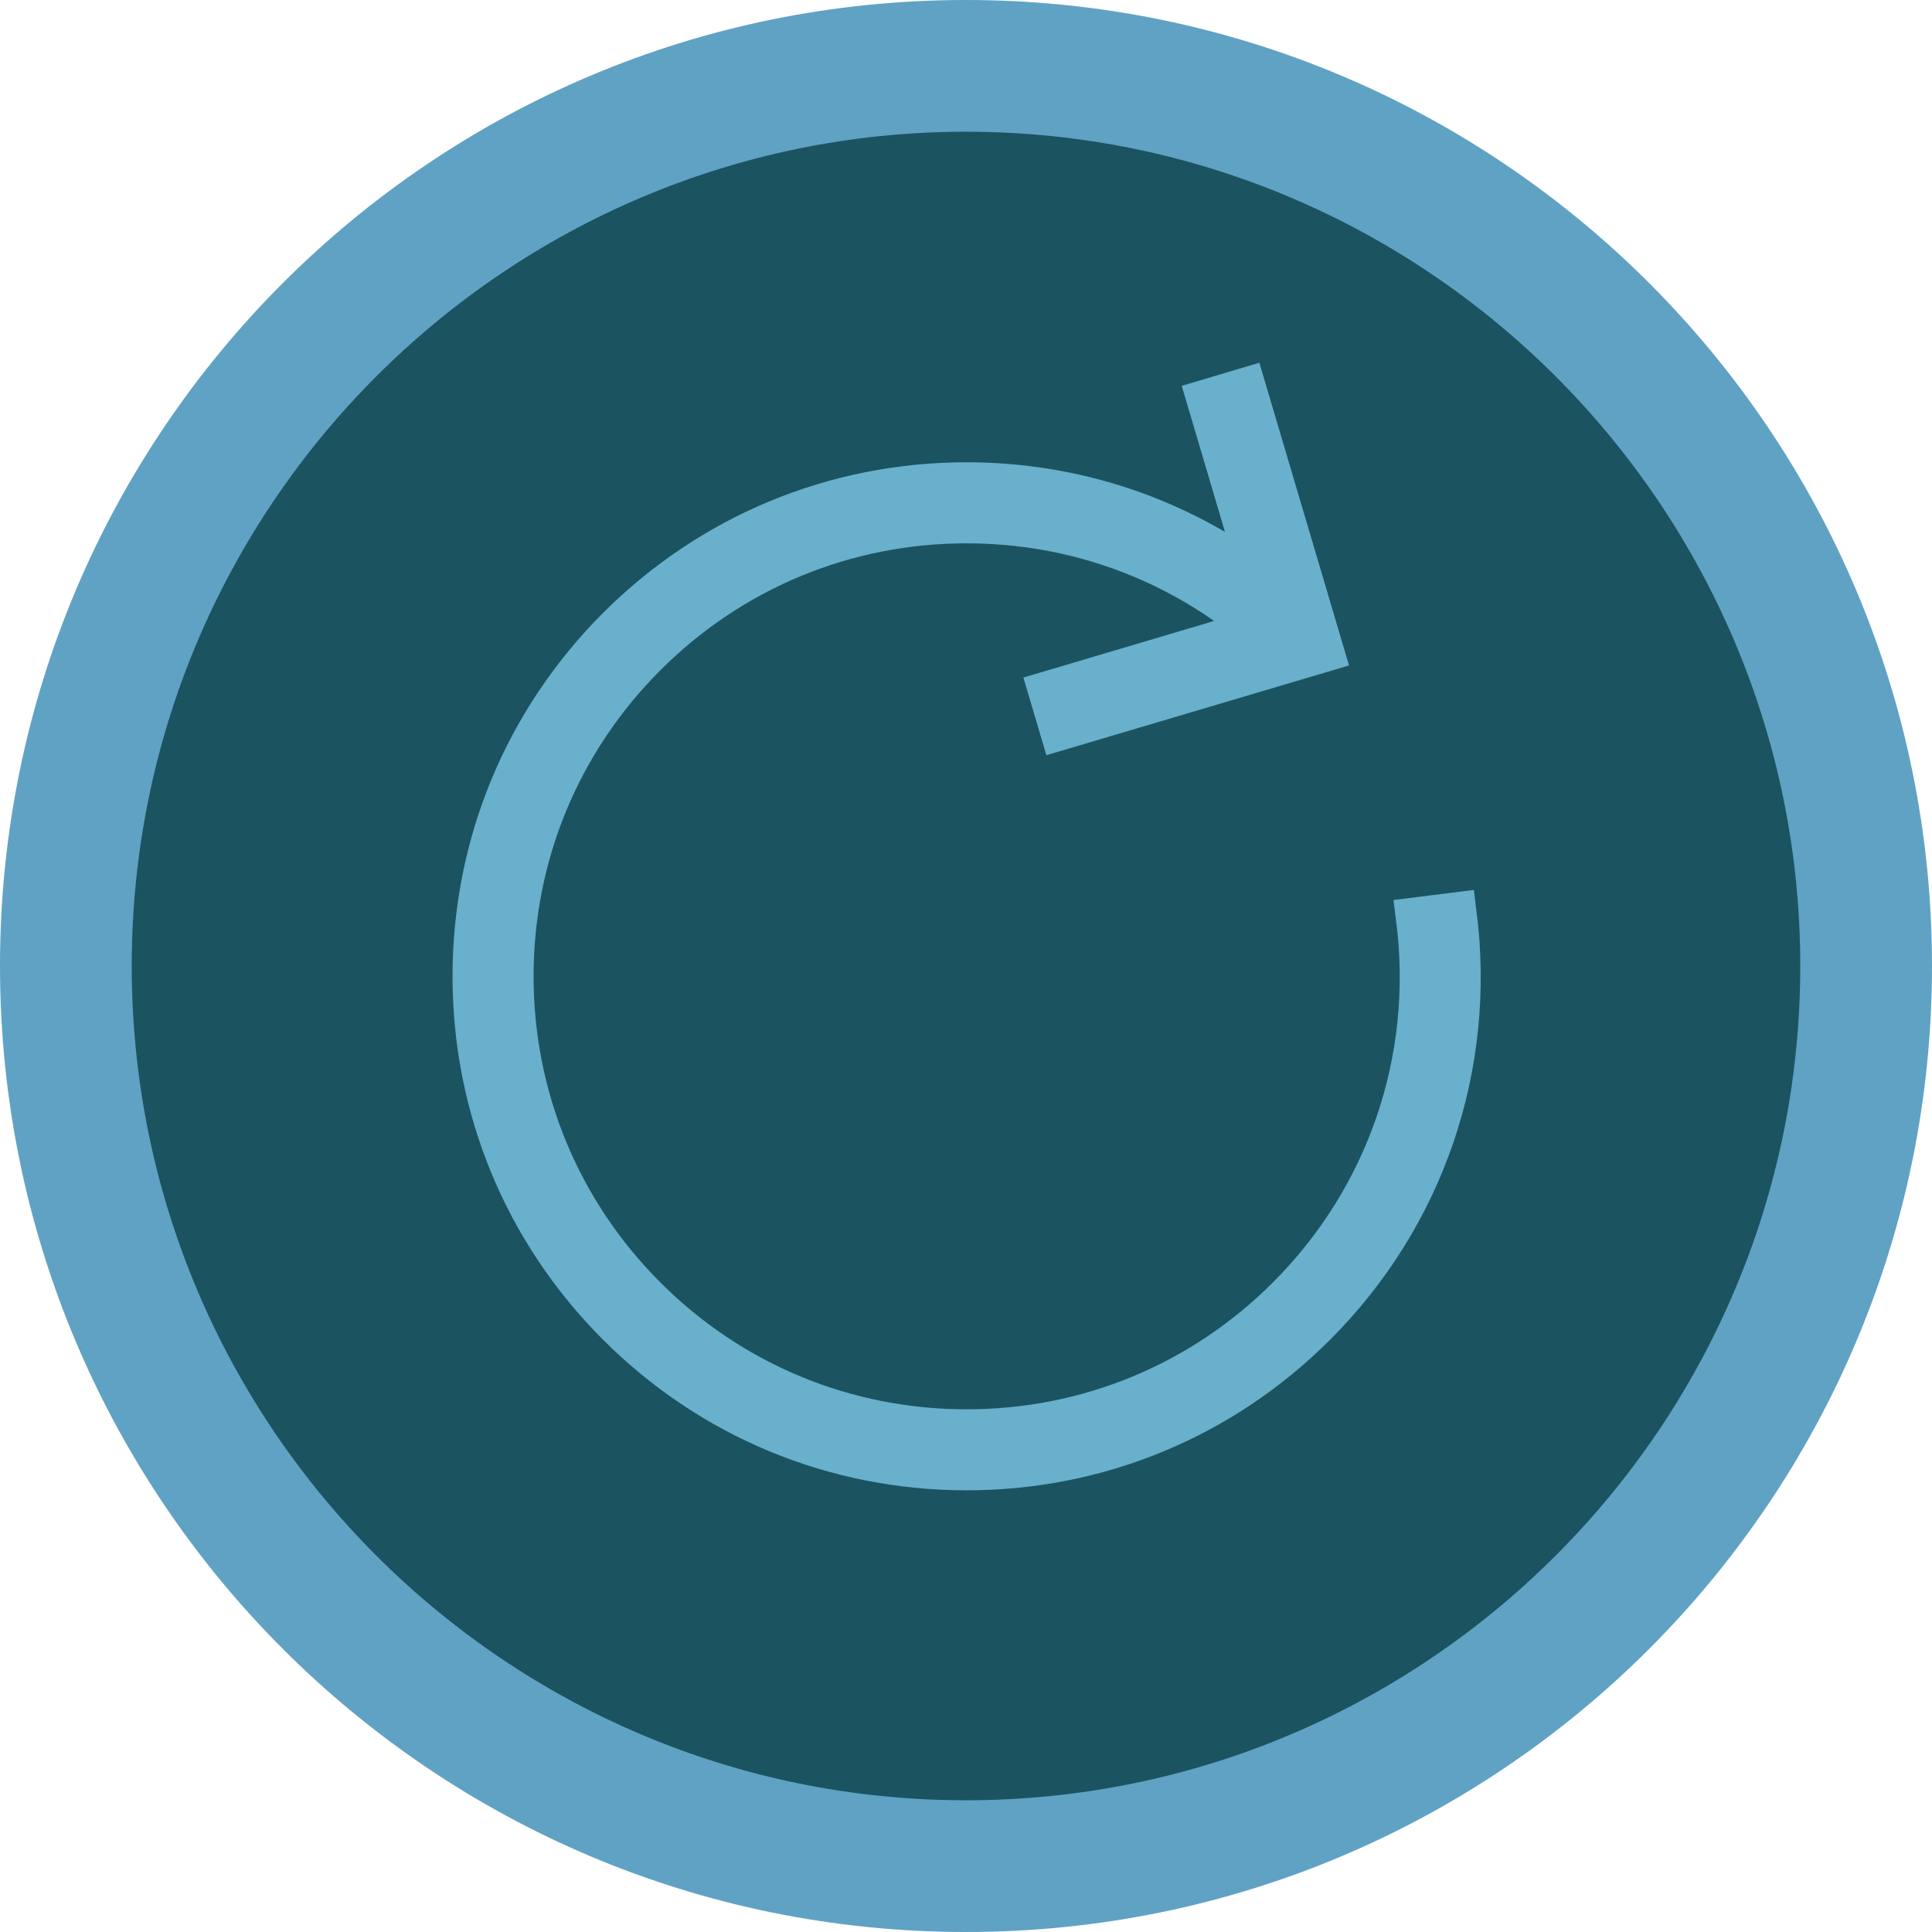
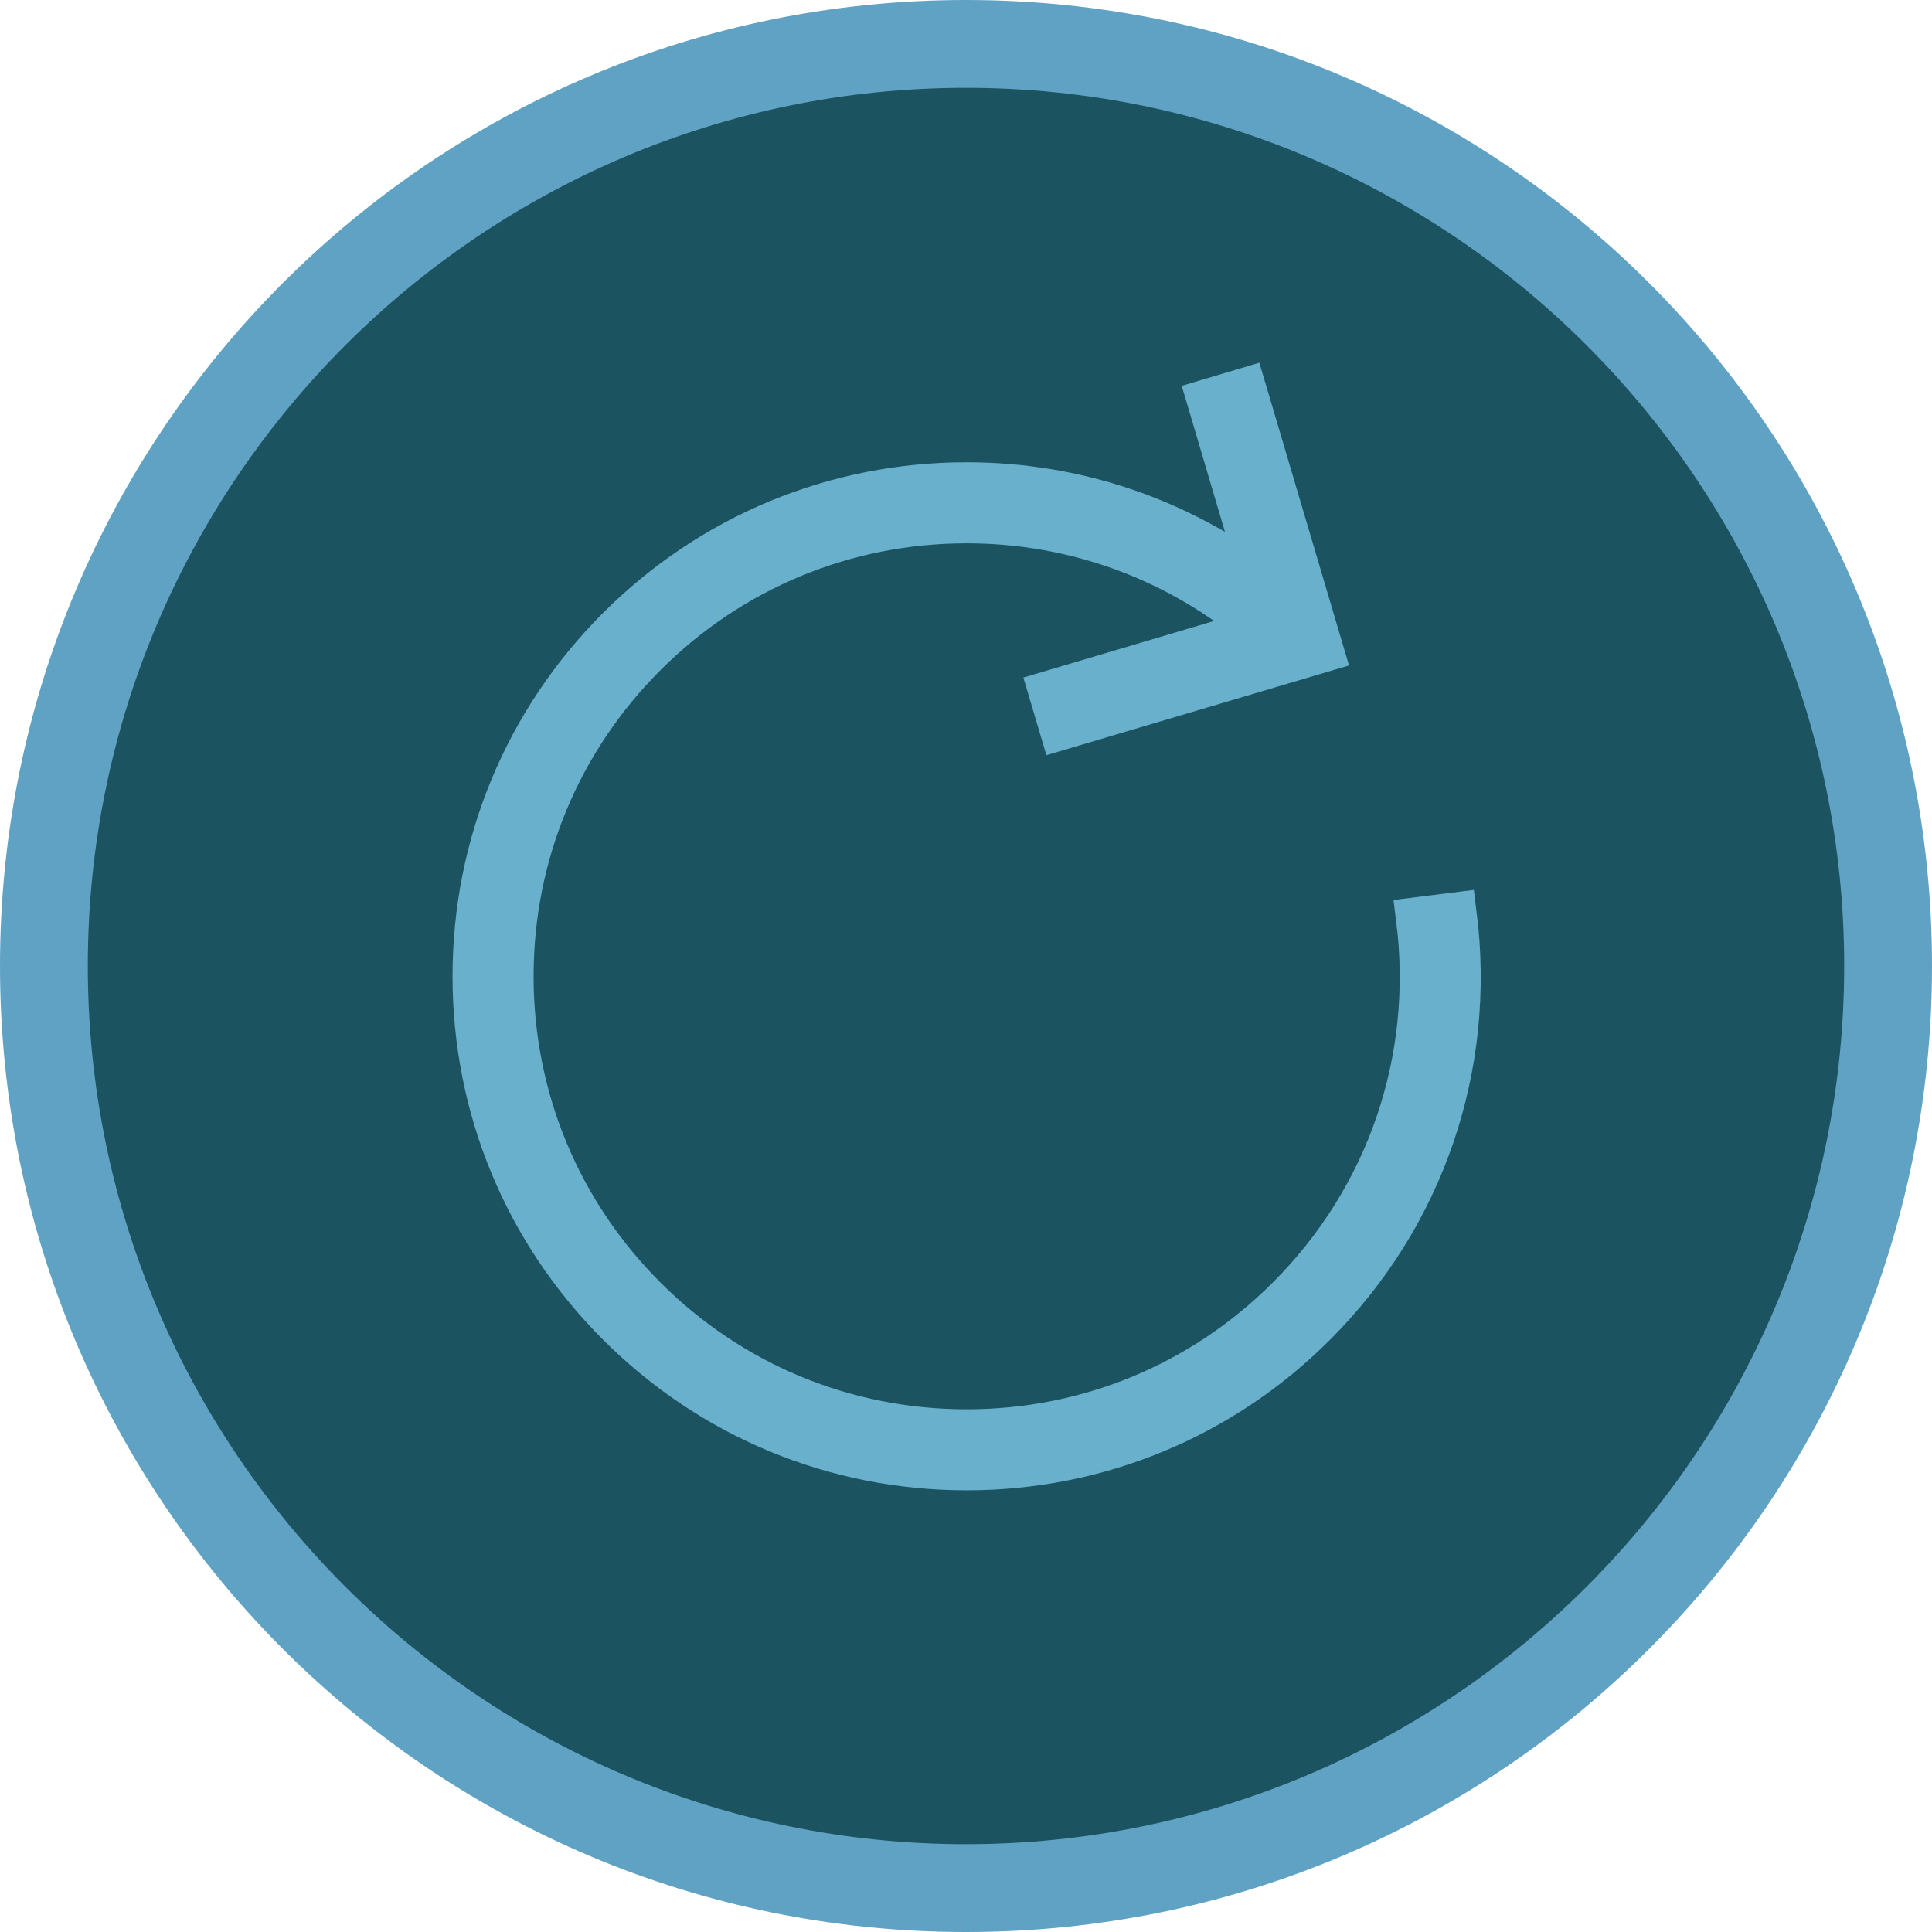
<svg xmlns="http://www.w3.org/2000/svg" version="1.1" id="Layer_1" x="0px" y="0px" width="44px" height="44px" viewBox="0 0 44 44" enable-background="new 0 0 44 44" xml:space="preserve">
  <line display="none" fill="none" stroke="#68B0CC" stroke-width="2" stroke-miterlimit="10" x1="-138" y1="22.079" x2="10.688" y2="22.079" />
  <g>
-     <path fill="#1B5360" d="M21.998,42.5C10.695,42.5,1.5,33.304,1.5,21.999C1.5,10.696,10.695,1.5,21.998,1.5   C33.303,1.5,42.5,10.696,42.5,21.999C42.5,33.304,33.303,42.5,21.998,42.5z" />
-     <path fill="#60A2C4" d="M21.998,3C32.476,3,41,11.523,41,21.999C41,32.477,32.476,41,21.998,41C11.522,41,3,32.477,3,21.999   C3,11.523,11.522,3,21.998,3 M21.998,0C9.85,0,0,9.85,0,21.999C0,34.147,9.85,44,21.998,44C34.151,44,44,34.147,44,21.999   C44,9.85,34.151,0,21.998,0L21.998,0z" />
+     <path fill="#1B5360" d="M21.998,43C10.419,43,1,33.579,1,21.999C1,10.42,10.419,1,21.998,1C33.578,1,43,10.42,43,21.999   C43,33.579,33.578,43,21.998,43z" />
+     <path fill="#60A2C4" d="M21.998,2C33.027,2,42,10.972,42,21.999C42,33.027,33.027,42,21.998,42C10.971,42,2,33.027,2,21.999   C2,10.972,10.971,2,21.998,2 M21.998,0C9.85,0,0,9.85,0,21.999C0,34.147,9.85,44,21.998,44C34.151,44,44,34.147,44,21.999   C44,9.85,34.151,0,21.998,0L21.998,0z" />
  </g>
  <path fill="#67B1CD" stroke="#68B0CC" stroke-miterlimit="10" d="M33.133,20.826l-0.838,0.105c0.403,3.204-0.673,6.351-2.954,8.631  c-1.957,1.957-4.56,3.035-7.327,3.034c-2.767,0-5.369-1.077-7.326-3.034c-1.958-1.957-3.036-4.56-3.036-7.327  s1.078-5.369,3.036-7.326c1.957-1.957,4.56-3.035,7.326-3.035c2.488,0,4.842,0.873,6.713,2.47l-4.799,1.424l0.24,0.81l5.934-1.76  l-1.758-5.935l-0.81,0.241l1.235,4.171c-1.935-1.468-4.283-2.267-6.756-2.267c-2.992,0-5.807,1.168-7.924,3.283  c-2.117,2.117-3.283,4.931-3.283,7.924c0,2.994,1.166,5.809,3.283,7.924c2.117,2.117,4.932,3.282,7.924,3.282l0,0  c2.994,0,5.809-1.166,7.925-3.282C32.405,27.693,33.569,24.291,33.133,20.826z" />
</svg>
